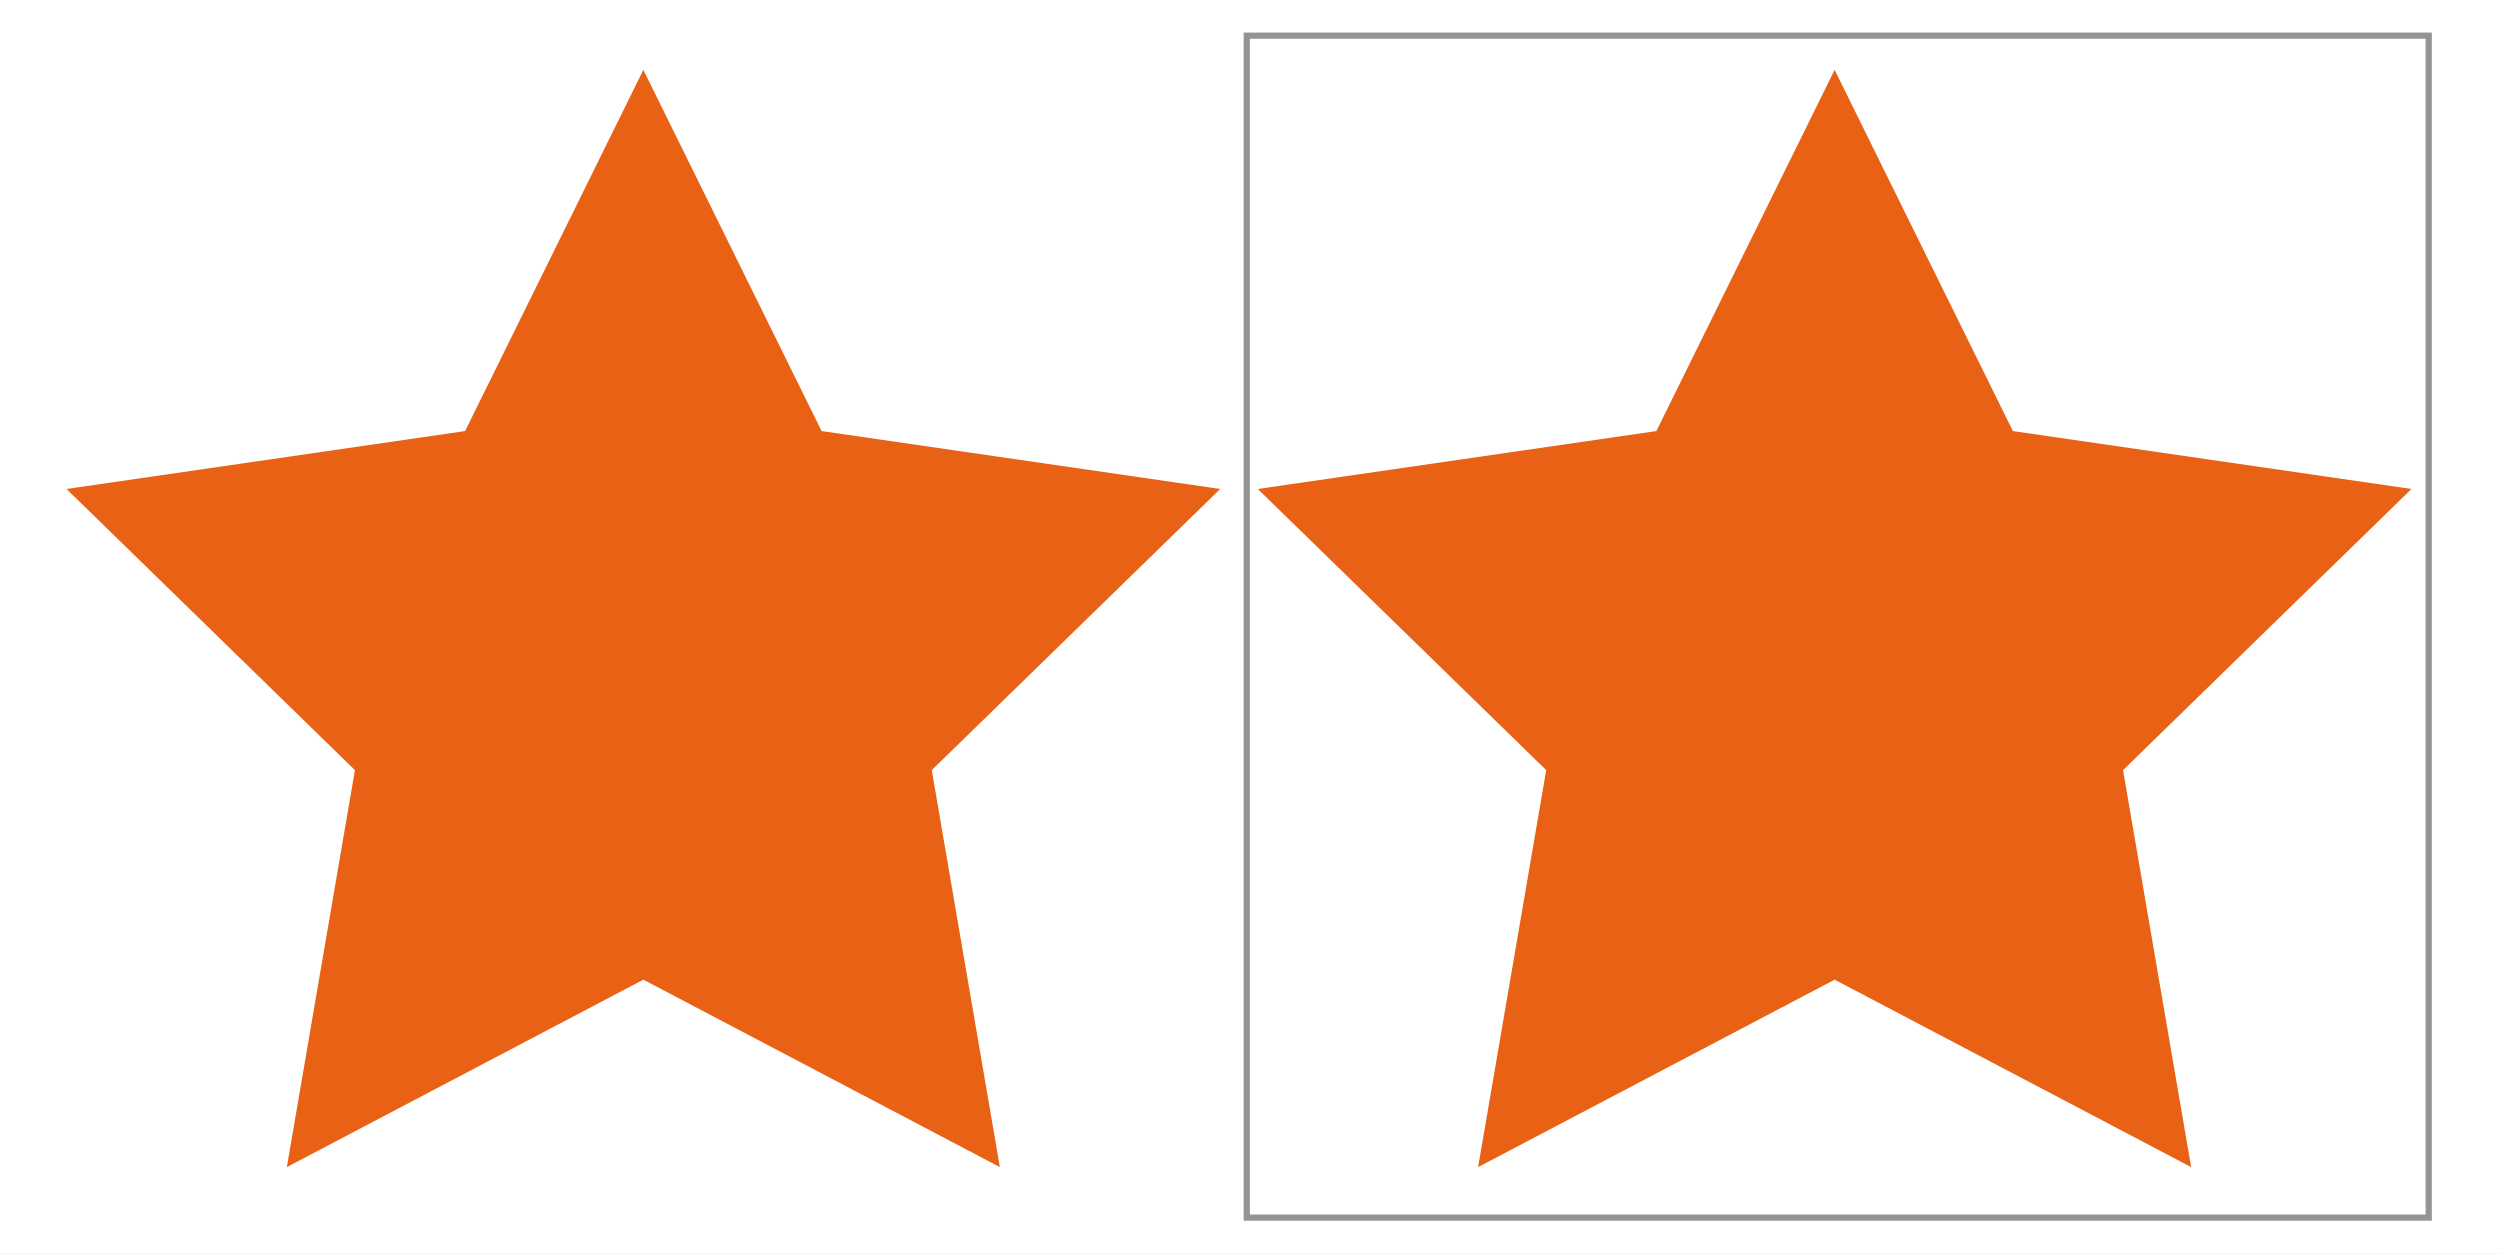
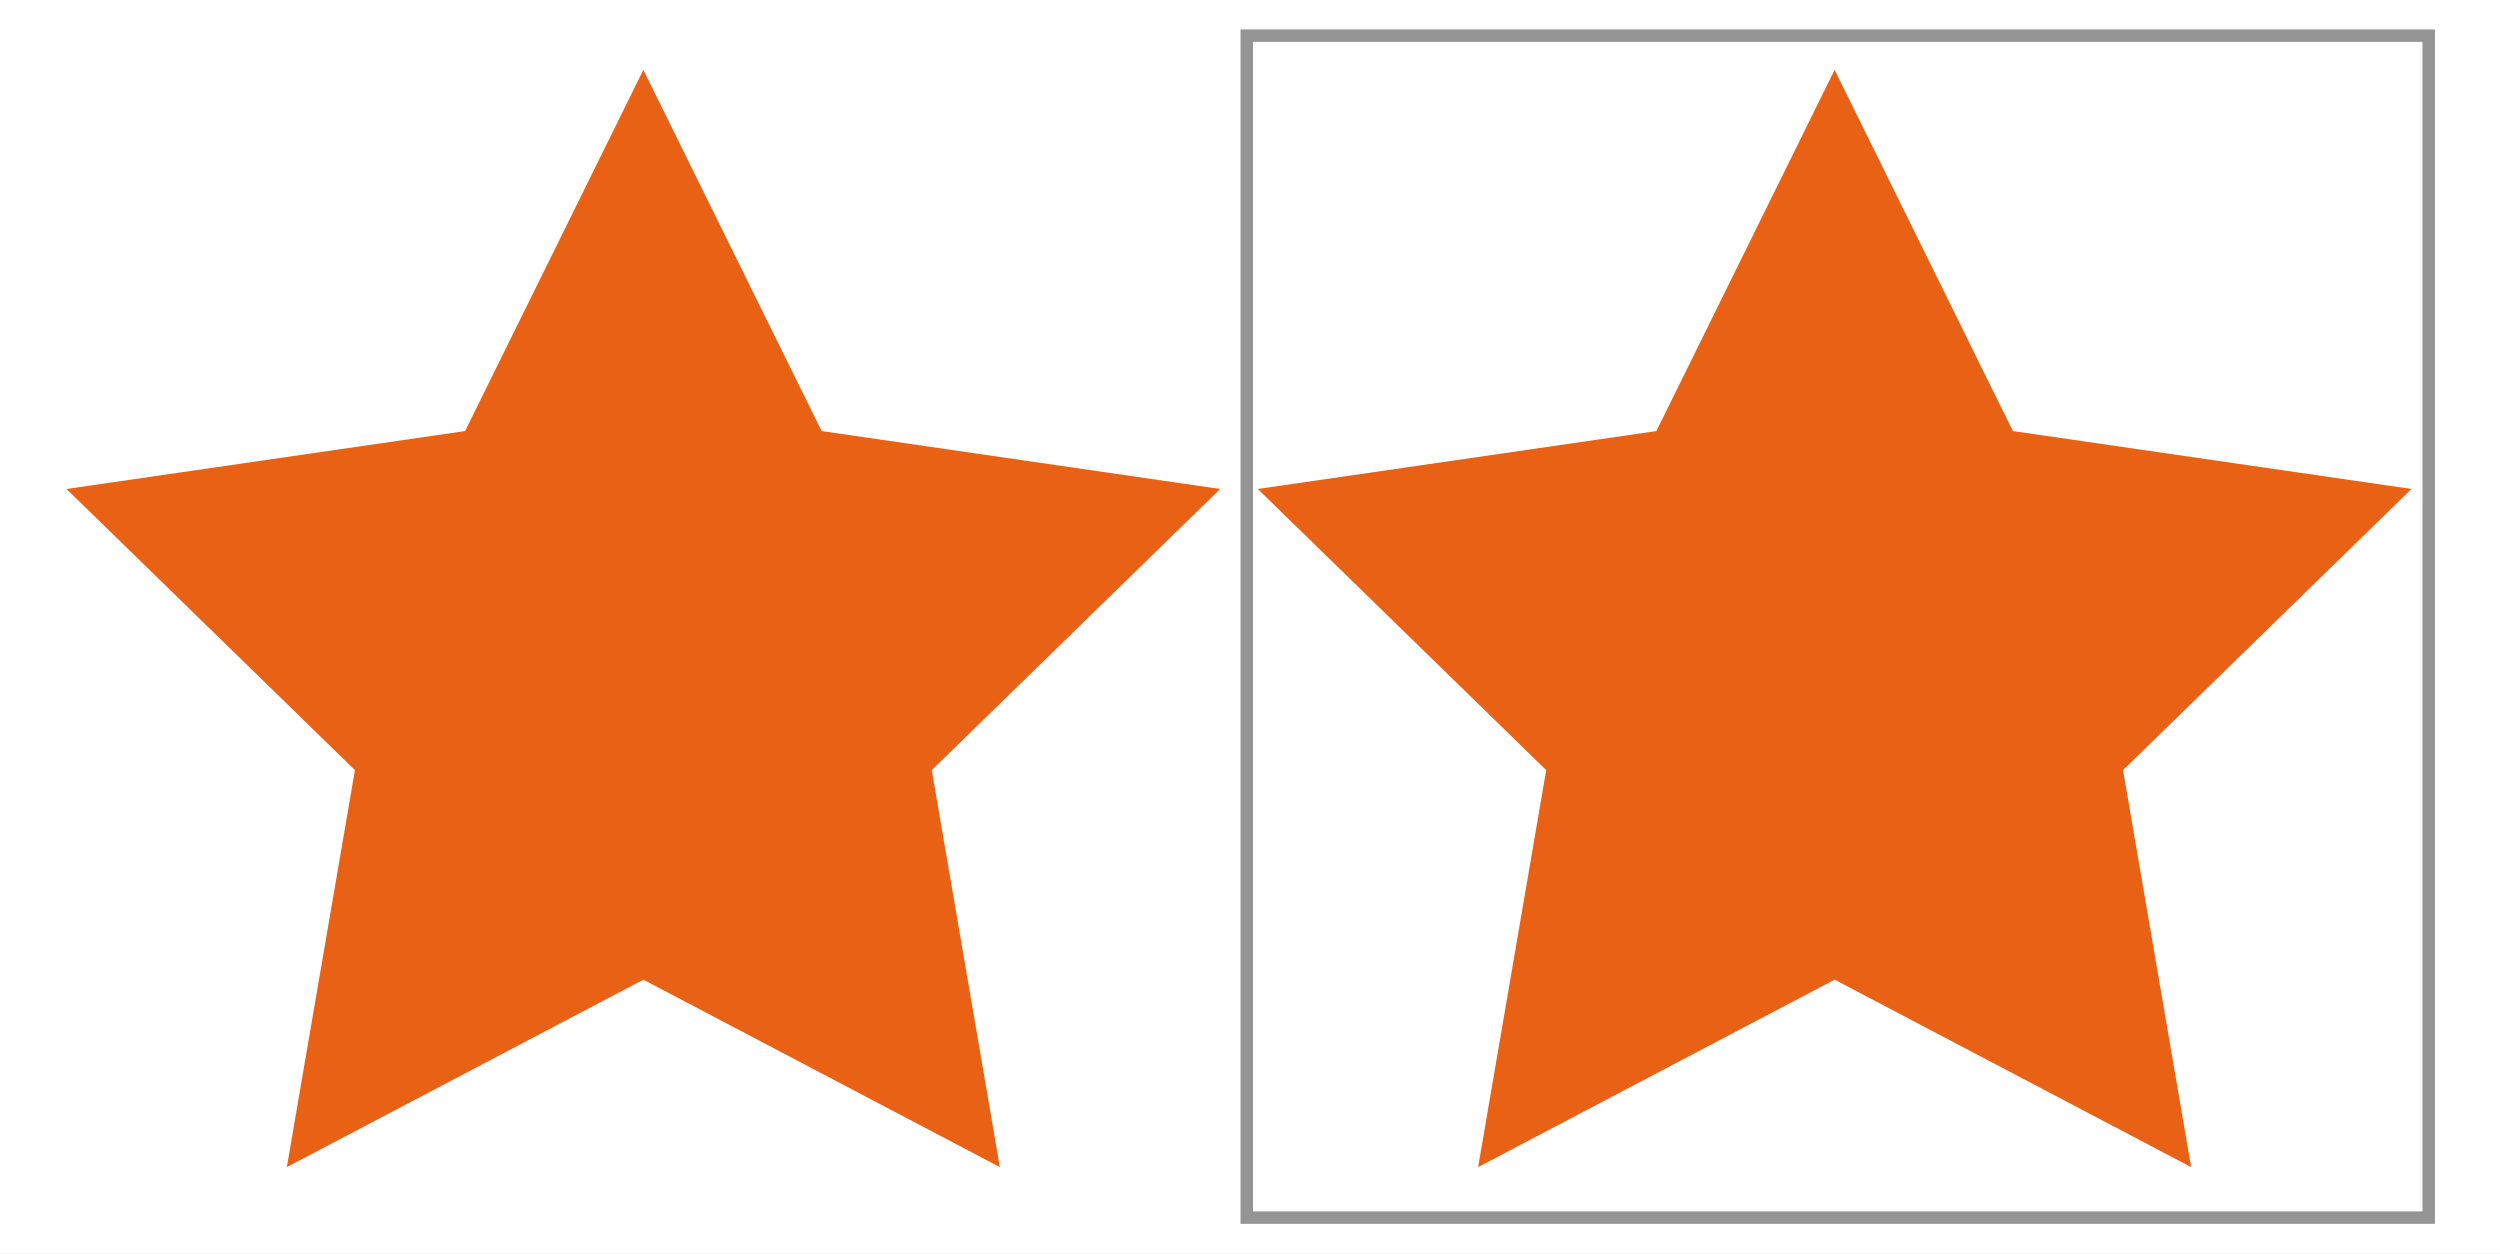
<svg xmlns="http://www.w3.org/2000/svg" width="381" height="191" viewBox="0 0 381 191" xml:space="preserve" fill-rule="evenodd" clip-rule="evenodd">
  <g transform="matrix(1,0,0,1,-1.5,0.5)">
    <rect width="381" height="191" fill="#fff" transform="matrix(1,0,0,1,1.5,-0.5)" />
-     <rect x="191.5" width="190" height="190" fill="#fff" stroke="#949494" stroke-width="1px" transform="matrix(0.948047,0,0,0.948047,9.95606,4.93553)" />
+     <rect x="191.5" width="190" height="190" fill="#fff" stroke="#949494" stroke-width="2px" transform="matrix(0.948047,0,0,0.948047,9.95606,4.93553)" />
    <path d="M94.5,148.25L37.191,178.379L48.136,114.565L1.772,69.371L65.845,60.06L94.5,2L123.155,60.06L187.228,69.371L140.864,114.565L151.809,178.379L94.5,148.25Z" fill="#e96115" transform="matrix(0.948047,0,0,0.948047,191.507,8.2537)" />
    <path d="M94.5,148.25L37.191,178.379L48.136,114.565L1.772,69.371L65.845,60.06L94.5,2L123.155,60.06L187.228,69.371L140.864,114.565L151.809,178.379L94.5,148.25Z" fill="#e96115" transform="matrix(0.948047,0,0,0.948047,9.95606,8.2537)" />
  </g>
</svg>
